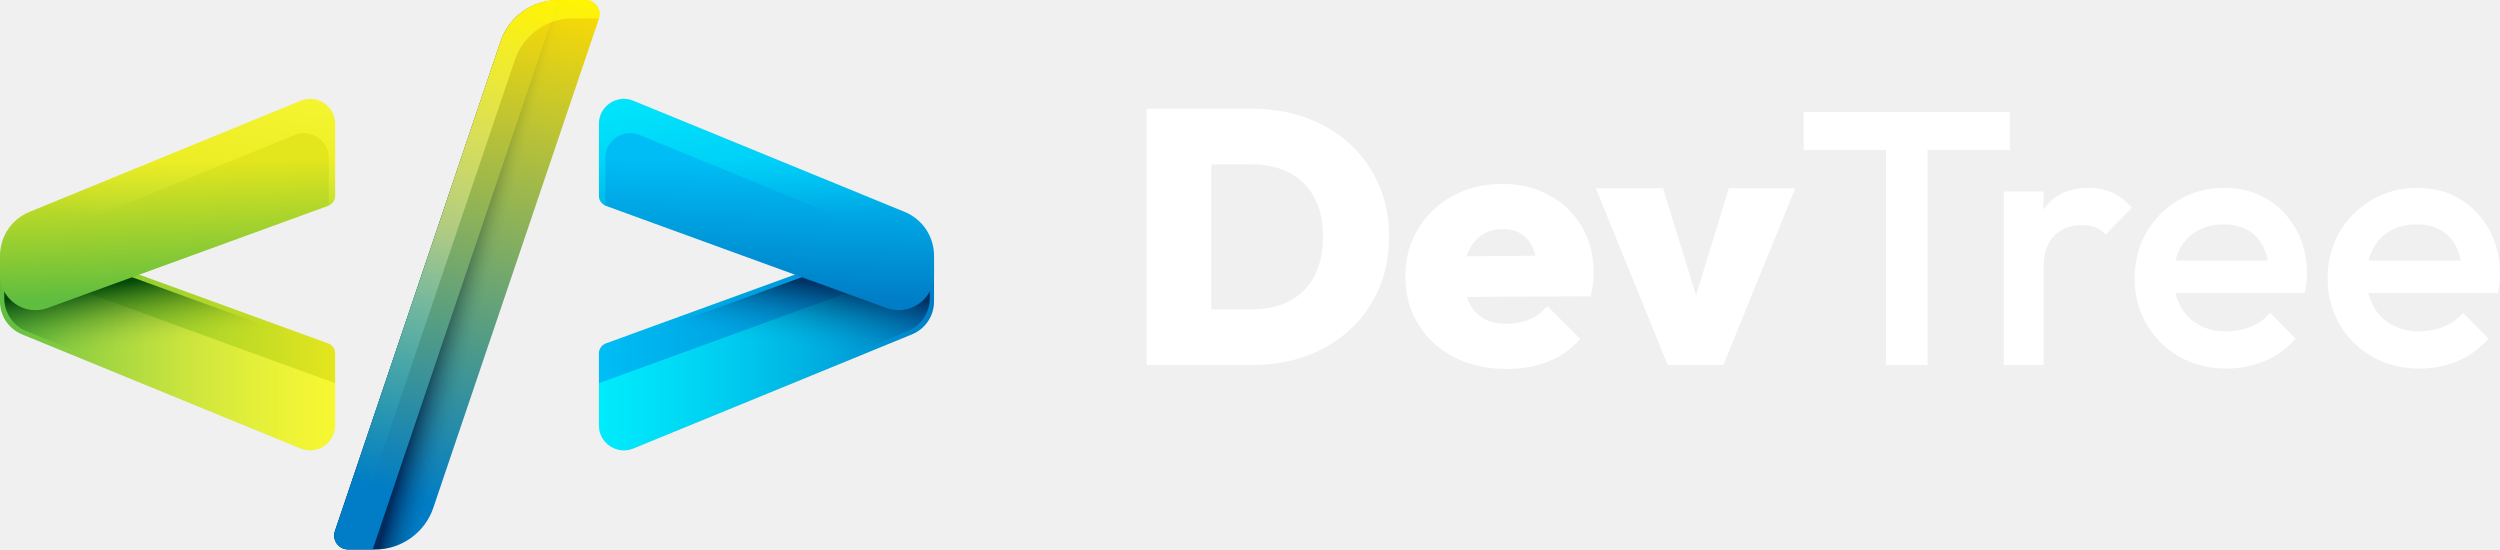
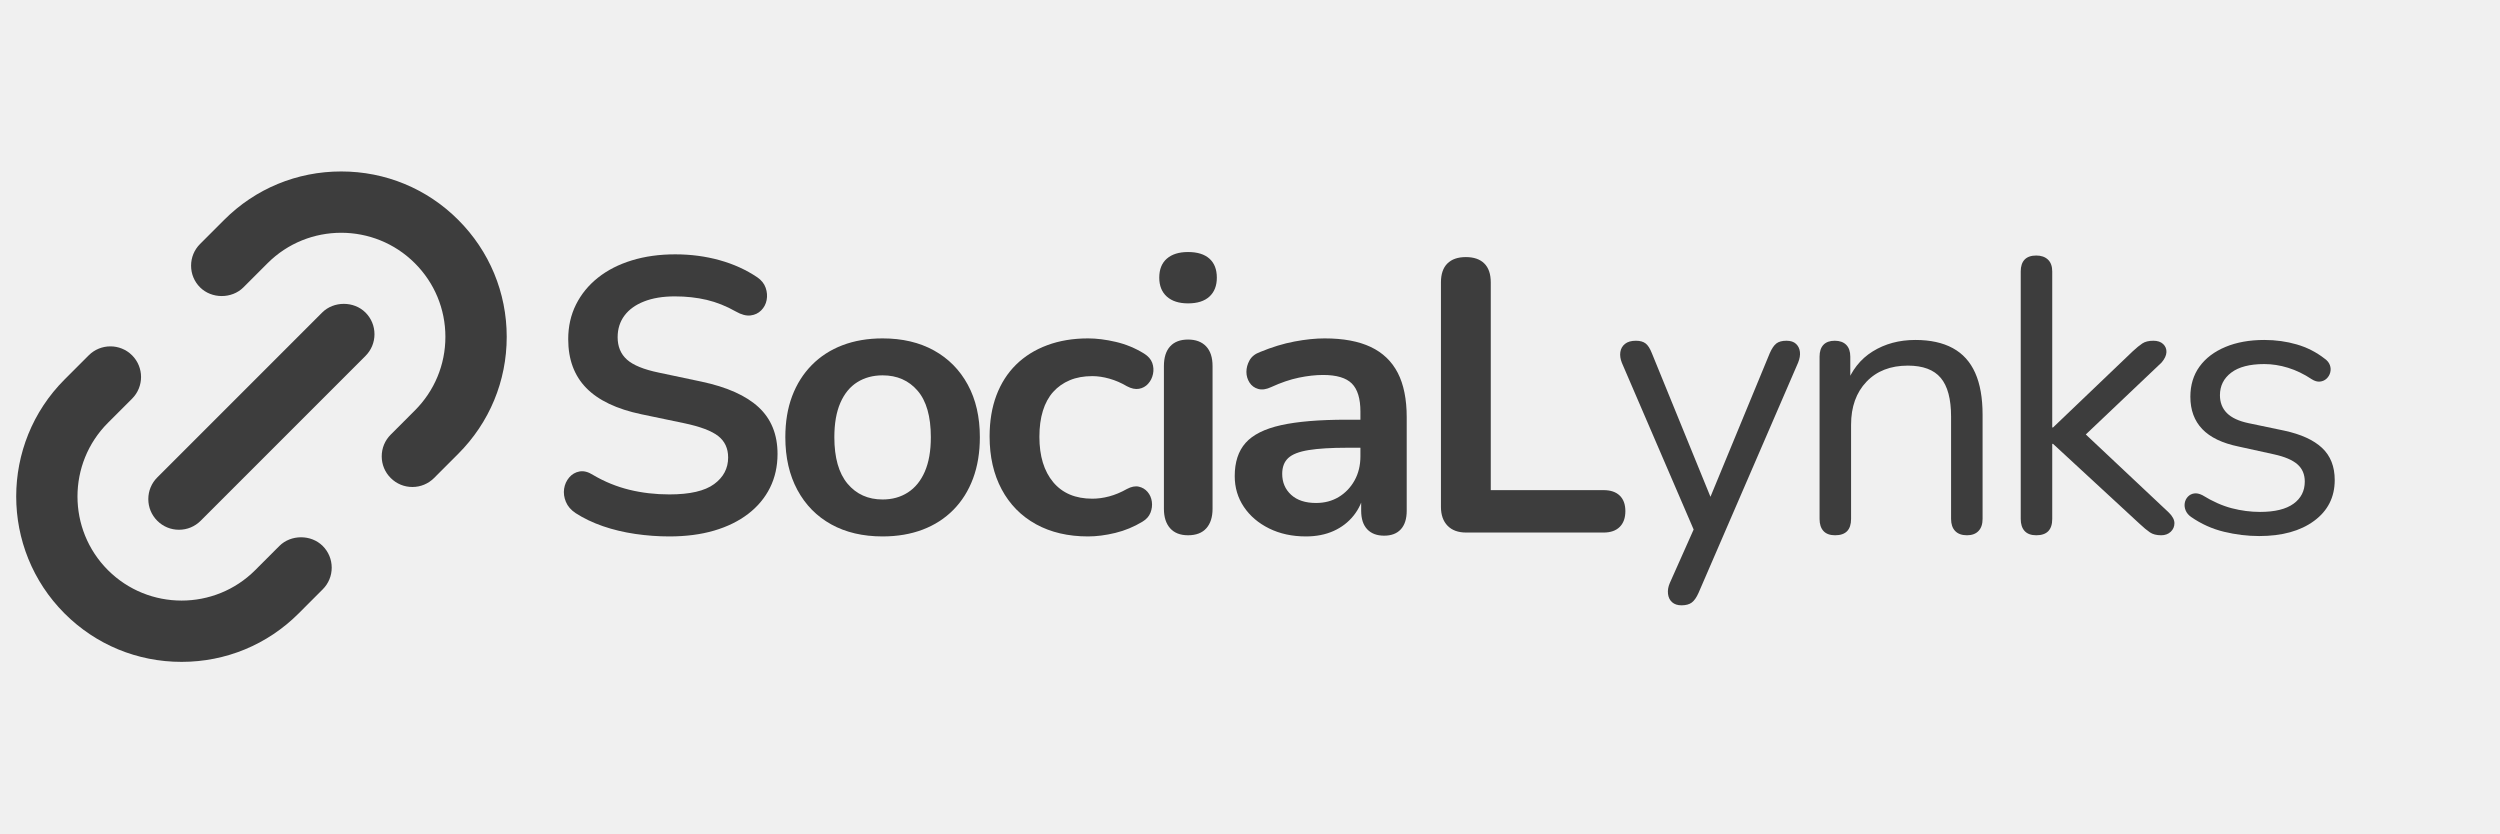
- <svg xmlns="http://www.w3.org/2000/svg" xmlns:xlink="http://www.w3.org/1999/xlink" viewBox="0 0 830.13 182.43">
+ <svg xmlns="http://www.w3.org/2000/svg" width="1800" zoomAndPan="magnify" viewBox="0 0 1350 450" height="600" preserveAspectRatio="xMidYMid meet" version="1.0">
  <defs>
-     <style>
-       .cls-1 {
-         fill: url(#linear-gradient-8);
-       }
- 
-       .cls-1, .cls-2, .cls-3, .cls-4, .cls-5, .cls-6, .cls-7, .cls-8, .cls-9, .cls-10, .cls-11, .cls-12, .cls-13, .cls-14, .cls-15 {
-         stroke-width: 0px;
-       }
- 
-       .cls-1, .cls-7, .cls-11 {
-         mix-blend-mode: multiply;
-       }
- 
-       .cls-2 {
-         fill: url(#linear-gradient);
-       }
- 
-       .cls-3 {
-         fill: url(#linear-gradient-11);
-       }
- 
-       .cls-4 {
-         fill: url(#linear-gradient-13);
-       }
- 
-       .cls-5 {
-         fill: url(#linear-gradient-14);
-       }
- 
-       .cls-5, .cls-6, .cls-13, .cls-14, .cls-15 {
-         mix-blend-mode: overlay;
-         opacity: .7;
-       }
- 
-       .cls-6 {
-         fill: url(#linear-gradient-10);
-       }
- 
-       .cls-7 {
-         fill: url(#linear-gradient-12);
-       }
- 
-       .cls-7, .cls-11 {
-         opacity: .83;
-       }
- 
-       .cls-8 {
-         fill: url(#linear-gradient-4);
-       }
- 
-       .cls-9 {
-         fill: url(#linear-gradient-9);
-       }
- 
-       .cls-10 {
-         fill: url(#linear-gradient-6);
-       }
- 
-       .cls-16 {
-         isolation: isolate;
-       }
- 
-       .cls-11 {
-         fill: url(#linear-gradient-3);
-       }
- 
-       .cls-12 {
-         fill: #fff;
-       }
- 
-       .cls-13 {
-         fill: url(#linear-gradient-7);
-       }
- 
-       .cls-14 {
-         fill: url(#linear-gradient-5);
-       }
- 
-       .cls-15 {
-         fill: url(#linear-gradient-2);
-       }
-     </style>
-     <linearGradient id="linear-gradient" x1="198.87" y1="113.79" x2="310.15" y2="113.79" gradientTransform="translate(0 -.01)" gradientUnits="userSpaceOnUse">
-       <stop offset="0" stop-color="#00bef5" />
-       <stop offset="1" stop-color="#007dc6" />
-     </linearGradient>
-     <linearGradient id="linear-gradient-2" x1="198.87" y1="118.14" x2="310.15" y2="118.14" gradientTransform="translate(0 -.01)" gradientUnits="userSpaceOnUse">
-       <stop offset="0" stop-color="#fff" />
-       <stop offset="1" stop-color="#fff" stop-opacity="0" />
-     </linearGradient>
-     <linearGradient id="linear-gradient-3" x1="258.32" y1="92.31" x2="255.14" y2="114.85" gradientUnits="userSpaceOnUse">
-       <stop offset="0" stop-color="#13355c" />
-       <stop offset="1" stop-color="#fff" stop-opacity="0" />
-     </linearGradient>
-     <linearGradient id="linear-gradient-4" x1="254.89" y1="53.67" x2="253.51" y2="98.92" gradientTransform="matrix(1,0,0,1,0,0)" xlink:href="#linear-gradient" />
-     <linearGradient id="linear-gradient-5" x1="244.69" y1="17.62" x2="254.89" y2="76.76" gradientTransform="matrix(1,0,0,1,0,0)" xlink:href="#linear-gradient-2" />
-     <linearGradient id="linear-gradient-6" x1="359.82" y1="113.79" x2="471.1" y2="113.79" gradientTransform="translate(471.1 -.01) rotate(-180) scale(1 -1)" gradientUnits="userSpaceOnUse">
-       <stop offset="0" stop-color="#e4e61d" />
-       <stop offset=".99" stop-color="#5fbd3f" />
-     </linearGradient>
-     <linearGradient id="linear-gradient-7" x1="359.82" y1="118.14" x2="471.1" y2="118.14" gradientTransform="translate(471.1 -.01) rotate(-180) scale(1 -1)" xlink:href="#linear-gradient-2" />
-     <linearGradient id="linear-gradient-8" x1="419.27" y1="92.28" x2="416.1" y2="114.78" gradientTransform="translate(471.1) rotate(-180) scale(1 -1)" gradientUnits="userSpaceOnUse">
-       <stop offset="0" stop-color="#085c2d" />
-       <stop offset="1" stop-color="#fff" stop-opacity="0" />
-     </linearGradient>
-     <linearGradient id="linear-gradient-9" x1="415.84" y1="53.67" x2="414.46" y2="98.92" gradientTransform="translate(471.1) rotate(-180) scale(1 -1)" xlink:href="#linear-gradient-6" />
-     <linearGradient id="linear-gradient-10" x1="405.64" y1="17.62" x2="415.84" y2="76.76" gradientTransform="translate(471.1) rotate(-180) scale(1 -1)" xlink:href="#linear-gradient-2" />
-     <linearGradient id="linear-gradient-11" x1="181.87" y1="-4.21" x2="134.5" y2="164.48" gradientUnits="userSpaceOnUse">
-       <stop offset="0" stop-color="#ffdc00" />
-       <stop offset="1" stop-color="#007dc6" />
-     </linearGradient>
-     <linearGradient id="linear-gradient-12" x1="150.36" y1="89.95" x2="162.91" y2="93.31" xlink:href="#linear-gradient-3" />
-     <linearGradient id="linear-gradient-13" x1="174.11" y1="-3.64" x2="127.37" y2="162.79" xlink:href="#linear-gradient-11" />
-     <linearGradient id="linear-gradient-14" x1="181.87" y1="-4.21" x2="134.5" y2="164.48" gradientTransform="matrix(1,0,0,1,0,0)" xlink:href="#linear-gradient-2" />
+     <g />
+     <clipPath id="68aa3d872a">
+       <path d="M 103 92.559 L 273.75 92.559 L 273.75 263 L 103 263 Z M 103 92.559 " clip-rule="nonzero" />
+     </clipPath>
+     <clipPath id="e87f1d3b7c">
+       <path d="M 8 187 L 180 187 L 180 357.309 L 8 357.309 Z M 8 187 " clip-rule="nonzero" />
+     </clipPath>
  </defs>
-   <g class="cls-16">
-     <g id="BACKGROUND">
+   <g clip-path="url(#68aa3d872a)">
+     <path fill="#3d3d3d" d="M 184.25 92.586 C 160.355 92.586 137.918 101.859 121.066 118.719 L 108.027 131.758 C 104.898 134.887 103.184 139.043 103.184 143.465 C 103.184 147.895 104.902 152.051 108.031 155.172 C 114.293 161.43 125.195 161.43 131.449 155.172 L 144.484 142.133 C 166.41 120.215 202.09 120.223 224.016 142.133 C 234.656 152.77 240.512 166.895 240.512 181.898 C 240.512 196.906 234.652 211.027 224.012 221.668 L 210.977 234.707 C 207.848 237.836 206.129 241.992 206.129 246.414 C 206.129 250.844 207.852 255 210.98 258.121 C 214.109 261.25 218.266 262.973 222.688 262.973 C 227.109 262.973 231.27 261.25 234.398 258.121 L 247.43 245.082 C 264.324 228.184 273.629 205.75 273.629 181.898 C 273.629 158.051 264.324 135.613 247.43 118.719 C 230.582 101.859 208.145 92.586 184.25 92.586 Z M 184.25 92.586 " fill-opacity="1" fill-rule="nonzero" />
+   </g>
+   <g clip-path="url(#e87f1d3b7c)">
+     <path fill="#3d3d3d" d="M 98.051 357.41 C 121.941 357.41 144.383 348.129 161.238 331.281 L 174.273 318.238 C 177.402 315.109 179.121 310.957 179.121 306.531 C 179.121 302.102 177.398 297.945 174.27 294.828 C 168.008 288.559 157.105 288.578 150.855 294.828 L 137.82 307.867 C 115.91 329.793 80.227 329.801 58.285 307.867 C 36.359 285.941 36.359 250.254 58.285 228.328 L 71.324 215.289 C 77.781 208.836 77.781 198.328 71.324 191.875 C 64.871 185.426 54.363 185.426 47.91 191.875 L 34.871 204.918 C 0.043 239.754 0.043 296.441 34.871 331.281 C 51.719 348.129 74.156 357.41 98.051 357.41 Z M 98.051 357.41 " fill-opacity="1" fill-rule="nonzero" />
+   </g>
+   <path fill="#3d3d3d" d="M 84.934 281.219 C 88.062 284.348 92.219 286.07 96.641 286.07 C 101.066 286.07 105.227 284.348 108.348 281.219 L 197.367 192.191 C 200.496 189.062 202.219 184.906 202.219 180.484 C 202.219 176.062 200.496 171.906 197.367 168.777 C 191.117 162.52 180.203 162.52 173.957 168.777 L 84.934 257.805 C 81.805 260.934 80.086 265.09 80.086 269.512 C 80.086 273.938 81.805 278.09 84.934 281.219 Z M 84.934 281.219 " fill-opacity="1" fill-rule="nonzero" />
+   <g fill="#3d3d3d" fill-opacity="1">
+     <g transform="translate(294.2276, 287.577)">
      <g>
-         <path class="cls-12" d="m380.73,121.19V36.11h21.48v85.08h-21.48Zm14.52,0v-18.48h20.4c4.8,0,8.98-.92,12.54-2.76,3.56-1.84,6.3-4.58,8.22-8.22,1.92-3.64,2.88-8.06,2.88-13.26s-.98-9.46-2.94-13.02c-1.96-3.56-4.7-6.26-8.22-8.1-3.52-1.84-7.68-2.76-12.48-2.76h-21.36v-18.48h21.48c6.56,0,12.6,1.02,18.12,3.06,5.52,2.04,10.32,4.94,14.4,8.7,4.08,3.76,7.26,8.24,9.54,13.44,2.28,5.2,3.42,10.96,3.42,17.28s-1.14,12.2-3.42,17.4c-2.28,5.2-5.46,9.68-9.54,13.44-4.08,3.76-8.86,6.66-14.34,8.7-5.48,2.04-11.46,3.06-17.94,3.06h-20.76Z" />
-         <path class="cls-12" d="m500.25,122.51c-6.56,0-12.36-1.3-17.4-3.9s-9-6.22-11.88-10.86c-2.88-4.64-4.32-9.96-4.32-15.96s1.4-11.18,4.2-15.78c2.8-4.6,6.62-8.24,11.46-10.92,4.84-2.68,10.3-4.02,16.38-4.02s11.18,1.26,15.78,3.78c4.6,2.52,8.2,6,10.8,10.44,2.6,4.44,3.9,9.5,3.9,15.18,0,1.2-.06,2.42-.18,3.66-.12,1.24-.38,2.66-.78,4.26l-51.72.24v-13.44l43.44-.36-9.36,5.88c-.08-3.28-.56-5.98-1.44-8.1-.88-2.12-2.16-3.74-3.84-4.86-1.68-1.12-3.8-1.68-6.36-1.68s-4.92.64-6.84,1.92c-1.92,1.28-3.4,3.08-4.44,5.4-1.04,2.32-1.56,5.12-1.56,8.4s.56,6.22,1.68,8.58c1.12,2.36,2.72,4.14,4.8,5.34,2.08,1.2,4.64,1.8,7.68,1.8,2.88,0,5.42-.48,7.62-1.44,2.2-.96,4.18-2.44,5.94-4.44l10.92,10.92c-2.88,3.28-6.38,5.76-10.5,7.44-4.12,1.68-8.78,2.52-13.98,2.52Z" />
-         <path class="cls-12" d="m553.77,121.19l-23.88-58.68h22.32l15.24,49.44h-8.52l15.12-49.44h22.08l-23.88,58.68h-18.48Z" />
-         <path class="cls-12" d="m598.89,49.79v-12.6h68.52v12.6h-68.52Zm27.36,71.4V39.59h13.8v81.6h-13.8Z" />
-         <path class="cls-12" d="m665.37,121.19v-57.6h13.2v57.6h-13.2Zm13.2-32.04l-4.56-2.28c0-7.28,1.62-13.18,4.86-17.7,3.24-4.52,8.14-6.78,14.7-6.78,2.88,0,5.48.52,7.8,1.56,2.32,1.04,4.48,2.72,6.48,5.04l-8.64,8.88c-1.04-1.12-2.2-1.92-3.48-2.4-1.28-.48-2.76-.72-4.44-.72-3.68,0-6.72,1.16-9.12,3.48-2.4,2.32-3.6,5.96-3.6,10.92Z" />
-         <path class="cls-12" d="m739.29,122.39c-5.76,0-10.94-1.3-15.54-3.9-4.6-2.6-8.24-6.18-10.92-10.74-2.68-4.56-4.02-9.68-4.02-15.36s1.32-10.78,3.96-15.3c2.64-4.52,6.22-8.1,10.74-10.74,4.52-2.64,9.54-3.96,15.06-3.96s10.1,1.24,14.22,3.72c4.12,2.48,7.36,5.88,9.72,10.2,2.36,4.32,3.54,9.24,3.54,14.76,0,.96-.06,1.94-.18,2.94-.12,1-.3,2.1-.54,3.3h-47.28v-10.8h40.44l-4.92,4.32c-.16-3.52-.84-6.48-2.04-8.88-1.2-2.4-2.9-4.24-5.1-5.52-2.2-1.28-4.9-1.92-8.1-1.92-3.36,0-6.28.72-8.76,2.16-2.48,1.44-4.4,3.46-5.76,6.06-1.36,2.6-2.04,5.7-2.04,9.3s.72,6.76,2.16,9.48c1.44,2.72,3.48,4.82,6.12,6.3,2.64,1.48,5.68,2.22,9.12,2.22,2.96,0,5.7-.52,8.22-1.56,2.52-1.04,4.66-2.56,6.42-4.56l8.4,8.52c-2.8,3.28-6.2,5.76-10.2,7.44-4,1.68-8.24,2.52-12.72,2.52Z" />
-         <path class="cls-12" d="m803.37,122.39c-5.76,0-10.94-1.3-15.54-3.9-4.6-2.6-8.24-6.18-10.92-10.74-2.68-4.56-4.02-9.68-4.02-15.36s1.32-10.78,3.96-15.3c2.64-4.52,6.22-8.1,10.74-10.74,4.52-2.64,9.54-3.96,15.06-3.96s10.1,1.24,14.22,3.72c4.12,2.48,7.36,5.88,9.72,10.2,2.36,4.32,3.54,9.24,3.54,14.76,0,.96-.06,1.94-.18,2.94-.12,1-.3,2.1-.54,3.3h-47.28v-10.8h40.44l-4.92,4.32c-.16-3.52-.84-6.48-2.04-8.88-1.2-2.4-2.9-4.24-5.1-5.52-2.2-1.28-4.9-1.92-8.1-1.92-3.36,0-6.28.72-8.76,2.16-2.48,1.44-4.4,3.46-5.76,6.06-1.36,2.6-2.04,5.7-2.04,9.3s.72,6.76,2.16,9.48c1.44,2.72,3.48,4.82,6.12,6.3,2.64,1.48,5.68,2.22,9.12,2.22,2.96,0,5.7-.52,8.22-1.56,2.52-1.04,4.66-2.56,6.42-4.56l8.4,8.52c-2.8,3.28-6.2,5.76-10.2,7.44-4,1.68-8.24,2.52-12.72,2.52Z" />
+         <path d="M 67.234 2.094 C 61.066 2.094 54.898 1.641 48.734 0.734 C 42.578 -0.172 36.766 -1.566 31.297 -3.453 C 25.836 -5.348 20.938 -7.695 16.594 -10.5 C 14.07 -12.188 12.32 -14.219 11.344 -16.594 C 10.363 -18.977 10.047 -21.328 10.391 -23.641 C 10.742 -25.953 11.656 -27.984 13.125 -29.734 C 14.602 -31.484 16.461 -32.566 18.703 -32.984 C 20.941 -33.41 23.391 -32.781 26.047 -31.094 C 32.211 -27.457 38.727 -24.797 45.594 -23.109 C 52.457 -21.43 59.672 -20.594 67.234 -20.594 C 78.297 -20.594 86.348 -22.445 91.391 -26.156 C 96.441 -29.863 98.969 -34.66 98.969 -40.547 C 98.969 -45.453 97.18 -49.305 93.609 -52.109 C 90.035 -54.91 83.906 -57.223 75.219 -59.047 L 52.109 -63.875 C 38.797 -66.676 28.883 -71.398 22.375 -78.047 C 15.863 -84.703 12.609 -93.492 12.609 -104.422 C 12.609 -111.285 14.008 -117.52 16.812 -123.125 C 19.613 -128.727 23.566 -133.562 28.672 -137.625 C 33.785 -141.688 39.879 -144.801 46.953 -146.969 C 54.023 -149.145 61.836 -150.234 70.391 -150.234 C 78.797 -150.234 86.781 -149.18 94.344 -147.078 C 101.906 -144.973 108.695 -141.891 114.719 -137.828 C 116.957 -136.285 118.461 -134.395 119.234 -132.156 C 120.004 -129.914 120.176 -127.707 119.75 -125.531 C 119.332 -123.363 118.352 -121.508 116.812 -119.969 C 115.281 -118.426 113.359 -117.516 111.047 -117.234 C 108.734 -116.961 106.102 -117.664 103.156 -119.344 C 97.977 -122.281 92.727 -124.379 87.406 -125.641 C 82.082 -126.898 76.336 -127.531 70.172 -127.531 C 63.734 -127.531 58.203 -126.617 53.578 -124.797 C 48.953 -122.984 45.414 -120.43 42.969 -117.141 C 40.52 -113.848 39.297 -109.957 39.297 -105.469 C 39.297 -100.426 40.973 -96.398 44.328 -93.391 C 47.691 -90.379 53.438 -88.035 61.562 -86.359 L 84.469 -81.516 C 98.332 -78.578 108.66 -73.957 115.453 -67.656 C 122.242 -61.352 125.641 -52.945 125.641 -42.438 C 125.641 -35.719 124.273 -29.625 121.547 -24.156 C 118.816 -18.695 114.895 -14.004 109.781 -10.078 C 104.664 -6.16 98.535 -3.148 91.391 -1.047 C 84.254 1.047 76.203 2.094 67.234 2.094 Z M 67.234 2.094 " />
      </g>
    </g>
-     <g id="OBJECTS">
+   </g>
+   <g fill="#3d3d3d" fill-opacity="1">
+     <g transform="translate(416.0923, 287.577)">
      <g>
-         <g>
-           <g>
-             <path class="cls-2" d="m198.87,117.35v23.9c0,5.89,5.97,9.9,11.43,7.67l92.54-37.9c4.42-1.81,7.31-6.12,7.31-10.9v-13.57c0-5.93-5.89-10.05-11.46-8.02l-97.49,35.49c-1.4.51-2.33,1.84-2.33,3.33Z" />
-             <path class="cls-15" d="m198.87,127.23v14.02c0,5.89,5.97,9.9,11.43,7.67l92.54-37.9c4.42-1.81,7.31-6.12,7.31-10.9v-13.4l-111.28,40.51Z" />
-             <path class="cls-11" d="m203.67,114.84v23.13c0,5.73,5.82,9.64,11.12,7.46l86.62-35.47c4.42-1.81,7.31-6.12,7.31-10.9v-13.41c0-4.41-4.38-7.47-8.52-5.96l-96.54,35.14Z" />
-             <path class="cls-8" d="m310.15,91.2v-6.29c0-6.39-3.86-12.14-9.77-14.56l-90.08-36.89c-5.45-2.23-11.43,1.78-11.43,7.67v23.9c0,1.49.93,2.82,2.33,3.33l93.14,33.91c7.68,2.8,15.81-2.89,15.81-11.07Z" />
-             <path class="cls-14" d="m310.15,84.91h0c0-6.39-3.86-12.14-9.77-14.56l-90.08-36.89c-5.45-2.23-11.43,1.78-11.43,7.67v24.09c0,1.4.82,2.66,2.1,3.23h0v-15.95c0-5.89,5.98-9.9,11.43-7.67l97.75,40.08Z" />
-           </g>
-           <g>
-             <path class="cls-10" d="m11.46,78.53c-5.57-2.03-11.46,2.1-11.46,8.02v13.57c0,4.78,2.89,9.09,7.31,10.9l92.54,37.9c5.45,2.23,11.43-1.78,11.43-7.67v-23.9c0-1.49-.93-2.82-2.33-3.33L11.46,78.53Z" />
-             <path class="cls-13" d="m0,86.72v13.4c0,4.78,2.89,9.09,7.31,10.9l92.54,37.9c5.45,2.23,11.43-1.78,11.43-7.67v-14.02L0,86.72Z" />
-             <path class="cls-1" d="m9.94,79.7c-4.14-1.51-8.52,1.56-8.52,5.96v13.41c0,4.78,2.89,9.09,7.31,10.9l86.3,35.34c5.46,2.24,11.44-1.78,11.44-7.68v-22.79L9.94,79.7Z" />
-             <path class="cls-9" d="m15.81,102.27l93.14-33.91c1.4-.51,2.33-1.84,2.33-3.33v-23.9c0-5.89-5.97-9.9-11.43-7.67L9.77,70.36c-5.91,2.42-9.77,8.17-9.77,14.56v6.29c0,8.18,8.12,13.86,15.81,11.07Z" />
-             <path class="cls-6" d="m0,84.91h0c0-6.39,3.86-12.14,9.77-14.56l90.08-36.89c5.45-2.23,11.43,1.78,11.43,7.67v24.09c0,1.4-.82,2.66-2.1,3.23h0v-15.95c0-5.89-5.98-9.9-11.43-7.67L0,84.91Z" />
-           </g>
-         </g>
-         <g>
-           <path class="cls-3" d="m198.92,6.09l-55.04,162.53c-2.79,8.25-10.54,13.81-19.25,13.81h-9.05c-3.15,0-5.38-3.1-4.37-6.08L166.19,13.82C168.98,5.56,176.73,0,185.44,0h9.11c3.15,0,5.38,3.1,4.37,6.09Z" />
-           <path class="cls-7" d="m198.92,6.09l-55.04,162.53c-2.79,8.25-10.54,13.81-19.25,13.81h-9.05c-3.15,0-5.38-3.1-4.37-6.08L166.19,13.82C168.98,5.56,176.73,0,185.44,0h9.11c3.15,0,5.38,3.1,4.37,6.09Z" />
-           <path class="cls-4" d="m166.19,13.82l-54.97,162.53c-1.01,2.99,1.21,6.08,4.37,6.08h8.16L185.44,0h0c-8.72,0-16.46,5.56-19.25,13.81Z" />
-           <path class="cls-5" d="m190.22,6.09h8.7c1.01-2.99-1.21-6.09-4.37-6.09h-9.12c-8.72,0-16.46,5.56-19.26,13.82l-54.96,162.53c-1.01,2.99,1.21,6.08,4.37,6.08h.42L170.97,19.9c2.79-8.26,10.54-13.82,19.26-13.82Z" />
-         </g>
+         <path d="M 60.516 2.094 C 49.867 2.094 40.625 -0.07 32.781 -4.406 C 24.938 -8.75 18.844 -14.945 14.5 -23 C 10.156 -31.062 7.984 -40.555 7.984 -51.484 C 7.984 -59.742 9.207 -67.129 11.656 -73.641 C 14.113 -80.148 17.648 -85.75 22.266 -90.438 C 26.891 -95.133 32.422 -98.707 38.859 -101.156 C 45.305 -103.613 52.523 -104.844 60.516 -104.844 C 71.16 -104.844 80.406 -102.672 88.25 -98.328 C 96.094 -93.984 102.18 -87.816 106.516 -79.828 C 110.859 -71.848 113.031 -62.398 113.031 -51.484 C 113.031 -43.211 111.805 -35.785 109.359 -29.203 C 106.91 -22.617 103.375 -16.977 98.75 -12.281 C 94.125 -7.594 88.586 -4.023 82.141 -1.578 C 75.703 0.867 68.492 2.094 60.516 2.094 Z M 60.516 -17.859 C 65.691 -17.859 70.238 -19.117 74.156 -21.641 C 78.082 -24.16 81.129 -27.906 83.297 -32.875 C 85.473 -37.852 86.562 -44.055 86.562 -51.484 C 86.562 -62.68 84.18 -71.047 79.422 -76.578 C 74.66 -82.117 68.359 -84.891 60.516 -84.891 C 55.328 -84.891 50.77 -83.66 46.844 -81.203 C 42.926 -78.754 39.879 -75.039 37.703 -70.062 C 35.535 -65.094 34.453 -58.898 34.453 -51.484 C 34.453 -40.41 36.832 -32.035 41.594 -26.359 C 46.363 -20.691 52.672 -17.859 60.516 -17.859 Z M 60.516 -17.859 " />
+       </g>
+     </g>
+   </g>
+   <g fill="#3d3d3d" fill-opacity="1">
+     <g transform="translate(526.4009, 287.577)">
+       <g>
+         <path d="M 61.141 2.094 C 50.359 2.094 40.973 -0.109 32.984 -4.516 C 25.004 -8.93 18.844 -15.203 14.5 -23.328 C 10.156 -31.453 7.984 -40.973 7.984 -51.891 C 7.984 -60.16 9.207 -67.551 11.656 -74.062 C 14.113 -80.57 17.648 -86.102 22.266 -90.656 C 26.891 -95.207 32.492 -98.707 39.078 -101.156 C 45.66 -103.613 53.016 -104.844 61.141 -104.844 C 65.766 -104.844 70.77 -104.211 76.156 -102.953 C 81.551 -101.691 86.629 -99.594 91.391 -96.656 C 93.641 -95.25 95.113 -93.566 95.812 -91.609 C 96.508 -89.648 96.645 -87.656 96.219 -85.625 C 95.801 -83.594 94.926 -81.836 93.594 -80.359 C 92.27 -78.891 90.625 -77.977 88.656 -77.625 C 86.695 -77.281 84.531 -77.738 82.156 -79 C 79.07 -80.82 75.914 -82.188 72.688 -83.094 C 69.469 -84.008 66.391 -84.469 63.453 -84.469 C 58.828 -84.469 54.766 -83.727 51.266 -82.25 C 47.766 -80.781 44.785 -78.68 42.328 -75.953 C 39.879 -73.223 38.023 -69.828 36.766 -65.766 C 35.504 -61.703 34.875 -57.008 34.875 -51.688 C 34.875 -41.32 37.359 -33.16 42.328 -27.203 C 47.305 -21.254 54.348 -18.281 63.453 -18.281 C 66.391 -18.281 69.43 -18.695 72.578 -19.531 C 75.734 -20.375 78.926 -21.707 82.156 -23.531 C 84.531 -24.789 86.66 -25.207 88.547 -24.781 C 90.441 -24.363 92.02 -23.422 93.281 -21.953 C 94.539 -20.484 95.312 -18.734 95.594 -16.703 C 95.875 -14.672 95.629 -12.676 94.859 -10.719 C 94.086 -8.758 92.656 -7.148 90.562 -5.891 C 85.938 -3.086 81.031 -1.055 75.844 0.203 C 70.664 1.461 65.766 2.094 61.141 2.094 Z M 61.141 2.094 " />
+       </g>
+     </g>
+   </g>
+   <g fill="#3d3d3d" fill-opacity="1">
+     <g transform="translate(614.8578, 287.577)">
+       <g>
+         <path d="M 26.688 1.469 C 22.477 1.469 19.254 0.207 17.016 -2.312 C 14.773 -4.832 13.656 -8.332 13.656 -12.812 L 13.656 -89.922 C 13.656 -94.547 14.773 -98.082 17.016 -100.531 C 19.254 -102.988 22.477 -104.219 26.688 -104.219 C 30.883 -104.219 34.141 -102.988 36.453 -100.531 C 38.766 -98.082 39.922 -94.547 39.922 -89.922 L 39.922 -12.812 C 39.922 -8.332 38.801 -4.832 36.562 -2.312 C 34.32 0.207 31.031 1.469 26.688 1.469 Z M 26.688 -123.75 C 21.781 -123.75 17.961 -124.973 15.234 -127.422 C 12.504 -129.879 11.141 -133.281 11.141 -137.625 C 11.141 -142.102 12.504 -145.531 15.234 -147.906 C 17.961 -150.289 21.781 -151.484 26.688 -151.484 C 31.727 -151.484 35.578 -150.289 38.234 -147.906 C 40.898 -145.531 42.234 -142.102 42.234 -137.625 C 42.234 -133.281 40.898 -129.879 38.234 -127.422 C 35.578 -124.973 31.727 -123.75 26.688 -123.75 Z M 26.688 -123.75 " />
+       </g>
+     </g>
+   </g>
+   <g fill="#3d3d3d" fill-opacity="1">
+     <g transform="translate(657.7204, 287.577)">
+       <g>
+         <path d="M 47.484 2.094 C 40.055 2.094 33.438 0.66 27.625 -2.203 C 21.812 -5.078 17.258 -8.961 13.969 -13.859 C 10.676 -18.766 9.031 -24.301 9.031 -30.469 C 9.031 -38.031 10.988 -44.016 14.906 -48.422 C 18.832 -52.836 25.207 -56.023 34.031 -57.984 C 42.863 -59.953 54.703 -60.938 69.547 -60.938 L 80.047 -60.938 L 80.047 -45.797 L 69.75 -45.797 C 61.07 -45.797 54.141 -45.375 48.953 -44.531 C 43.773 -43.695 40.098 -42.266 37.922 -40.234 C 35.754 -38.203 34.672 -35.363 34.672 -31.719 C 34.672 -27.102 36.281 -23.32 39.5 -20.375 C 42.719 -17.438 47.203 -15.969 52.953 -15.969 C 57.566 -15.969 61.66 -17.051 65.234 -19.219 C 68.805 -21.395 71.645 -24.375 73.75 -28.156 C 75.852 -31.938 76.906 -36.281 76.906 -41.188 L 76.906 -65.344 C 76.906 -72.344 75.363 -77.383 72.281 -80.469 C 69.195 -83.551 64.016 -85.094 56.734 -85.094 C 52.672 -85.094 48.289 -84.602 43.594 -83.625 C 38.906 -82.645 33.969 -80.961 28.781 -78.578 C 26.125 -77.316 23.781 -76.969 21.75 -77.531 C 19.719 -78.094 18.141 -79.25 17.016 -81 C 15.898 -82.75 15.344 -84.672 15.344 -86.766 C 15.344 -88.867 15.898 -90.938 17.016 -92.969 C 18.141 -95 20.031 -96.504 22.688 -97.484 C 29.133 -100.148 35.332 -102.039 41.281 -103.156 C 47.238 -104.281 52.664 -104.844 57.562 -104.844 C 67.656 -104.844 75.957 -103.301 82.469 -100.219 C 88.977 -97.133 93.844 -92.477 97.062 -86.25 C 100.289 -80.02 101.906 -72 101.906 -62.188 L 101.906 -11.766 C 101.906 -7.422 100.852 -4.094 98.75 -1.781 C 96.645 0.531 93.633 1.688 89.719 1.688 C 85.789 1.688 82.738 0.531 80.562 -1.781 C 78.395 -4.094 77.312 -7.422 77.312 -11.766 L 77.312 -21.844 L 79 -21.844 C 78.02 -16.945 76.094 -12.711 73.219 -9.141 C 70.352 -5.566 66.75 -2.801 62.406 -0.844 C 58.062 1.113 53.086 2.094 47.484 2.094 Z M 47.484 2.094 " />
+       </g>
+     </g>
+   </g>
+   <g fill="#3d3d3d" fill-opacity="1">
+     <g transform="translate(761.9357, 287.577)">
+       <g>
+         <path d="M 29.828 0 C 25.492 0 22.133 -1.223 19.75 -3.672 C 17.363 -6.129 16.172 -9.531 16.172 -13.875 L 16.172 -135.094 C 16.172 -139.582 17.328 -142.977 19.641 -145.281 C 21.953 -147.594 25.281 -148.75 29.625 -148.75 C 33.969 -148.75 37.297 -147.594 39.609 -145.281 C 41.922 -142.977 43.078 -139.582 43.078 -135.094 L 43.078 -22.906 L 104 -22.906 C 107.781 -22.906 110.688 -21.922 112.719 -19.953 C 114.75 -17.992 115.766 -15.195 115.766 -11.562 C 115.766 -7.914 114.75 -5.078 112.719 -3.047 C 110.688 -1.016 107.781 0 104 0 Z M 29.828 0 " />
+       </g>
+     </g>
+   </g>
+   <g fill="#3d3d3d" fill-opacity="1">
+     <g transform="translate(869.3135, 287.577)">
+       <g>
+         <path d="M 38.656 39.297 C 36.562 39.297 34.879 38.734 33.609 37.609 C 32.348 36.484 31.613 34.973 31.406 33.078 C 31.195 31.191 31.516 29.27 32.359 27.312 L 46.859 -5.25 L 46.859 2.094 L 6.516 -91.609 C 5.672 -93.711 5.391 -95.672 5.672 -97.484 C 5.953 -99.305 6.789 -100.773 8.188 -101.891 C 9.594 -103.016 11.555 -103.578 14.078 -103.578 C 16.316 -103.578 18.066 -103.086 19.328 -102.109 C 20.586 -101.129 21.707 -99.379 22.688 -96.859 L 57.156 -12.391 L 51.484 -12.391 L 86.359 -96.859 C 87.473 -99.379 88.66 -101.129 89.922 -102.109 C 91.18 -103.086 93.004 -103.578 95.391 -103.578 C 97.629 -103.578 99.344 -103.016 100.531 -101.891 C 101.727 -100.773 102.43 -99.344 102.641 -97.594 C 102.848 -95.844 102.531 -93.914 101.688 -91.812 L 47.906 32.562 C 46.781 35.082 45.551 36.832 44.219 37.812 C 42.895 38.801 41.039 39.297 38.656 39.297 Z M 38.656 39.297 " />
+       </g>
+     </g>
+   </g>
+   <g fill="#3d3d3d" fill-opacity="1">
+     <g transform="translate(966.5952, 287.577)">
+       <g>
+         <path d="M 24.375 1.469 C 21.57 1.469 19.469 0.695 18.062 -0.844 C 16.664 -2.383 15.969 -4.555 15.969 -7.359 L 15.969 -94.969 C 15.969 -97.77 16.664 -99.906 18.062 -101.375 C 19.469 -102.844 21.5 -103.578 24.156 -103.578 C 26.82 -103.578 28.891 -102.844 30.359 -101.375 C 31.828 -99.906 32.562 -97.77 32.562 -94.969 L 32.562 -76.906 L 30.25 -79.422 C 33.195 -87.547 37.992 -93.672 44.641 -97.797 C 51.297 -101.93 58.969 -104 67.656 -104 C 75.781 -104 82.535 -102.523 87.922 -99.578 C 93.316 -96.641 97.344 -92.191 100 -86.234 C 102.664 -80.285 104 -72.758 104 -63.656 L 104 -7.359 C 104 -4.555 103.266 -2.383 101.797 -0.844 C 100.328 0.695 98.258 1.469 95.594 1.469 C 92.789 1.469 90.656 0.695 89.188 -0.844 C 87.719 -2.383 86.984 -4.555 86.984 -7.359 L 86.984 -62.609 C 86.984 -72.141 85.125 -79.109 81.406 -83.516 C 77.695 -87.93 71.781 -90.141 63.656 -90.141 C 54.27 -90.141 46.812 -87.234 41.281 -81.422 C 35.75 -75.609 32.984 -67.867 32.984 -58.203 L 32.984 -7.359 C 32.984 -1.473 30.113 1.469 24.375 1.469 Z M 24.375 1.469 " />
+       </g>
+     </g>
+   </g>
+   <g fill="#3d3d3d" fill-opacity="1">
+     <g transform="translate(1075.223, 287.577)">
+       <g>
+         <path d="M 24.375 1.469 C 21.57 1.469 19.469 0.695 18.062 -0.844 C 16.664 -2.383 15.969 -4.555 15.969 -7.359 L 15.969 -140.984 C 15.969 -143.785 16.664 -145.922 18.062 -147.391 C 19.469 -148.859 21.57 -149.594 24.375 -149.594 C 27.031 -149.594 29.129 -148.859 30.672 -147.391 C 32.211 -145.922 32.984 -143.785 32.984 -140.984 L 32.984 -56.734 L 33.406 -56.734 L 76.484 -97.906 C 78.441 -99.727 80.156 -101.129 81.625 -102.109 C 83.094 -103.086 85.086 -103.578 87.609 -103.578 C 89.859 -103.578 91.613 -102.984 92.875 -101.797 C 94.133 -100.609 94.727 -99.141 94.656 -97.391 C 94.582 -95.641 93.707 -93.781 92.031 -91.812 L 46.219 -48.328 L 46.219 -57.562 L 96.016 -10.719 C 97.984 -8.758 98.969 -6.867 98.969 -5.047 C 98.969 -3.223 98.301 -1.68 96.969 -0.422 C 95.633 0.836 93.914 1.469 91.812 1.469 C 89.289 1.469 87.258 0.941 85.719 -0.109 C 84.176 -1.16 82.285 -2.734 80.047 -4.828 L 33.406 -47.906 L 32.984 -47.906 L 32.984 -7.359 C 32.984 -1.473 30.113 1.469 24.375 1.469 Z M 24.375 1.469 " />
+       </g>
+     </g>
+   </g>
+   <g fill="#3d3d3d" fill-opacity="1">
+     <g transform="translate(1169.563, 287.577)">
+       <g>
+         <path d="M 50.422 1.891 C 44.117 1.891 37.781 1.117 31.406 -0.422 C 25.031 -1.961 19.113 -4.625 13.656 -8.406 C 12.258 -9.383 11.281 -10.539 10.719 -11.875 C 10.156 -13.207 9.977 -14.535 10.188 -15.859 C 10.395 -17.191 10.953 -18.348 11.859 -19.328 C 12.773 -20.305 13.898 -20.898 15.234 -21.109 C 16.566 -21.328 18.07 -21.016 19.75 -20.172 C 25.207 -16.805 30.492 -14.457 35.609 -13.125 C 40.723 -11.801 45.801 -11.141 50.844 -11.141 C 58.832 -11.141 64.859 -12.609 68.922 -15.547 C 72.984 -18.484 75.016 -22.477 75.016 -27.531 C 75.016 -31.445 73.68 -34.562 71.016 -36.875 C 68.359 -39.188 64.156 -40.973 58.406 -42.234 L 39.297 -46.438 C 30.461 -48.258 23.91 -51.41 19.641 -55.891 C 15.367 -60.367 13.234 -66.18 13.234 -73.328 C 13.234 -79.629 14.879 -85.055 18.172 -89.609 C 21.461 -94.16 26.117 -97.695 32.141 -100.219 C 38.172 -102.738 45.176 -104 53.156 -104 C 59.32 -104 65.172 -103.191 70.703 -101.578 C 76.234 -99.973 81.238 -97.422 85.719 -93.922 C 87.125 -92.941 88.07 -91.785 88.562 -90.453 C 89.051 -89.117 89.117 -87.785 88.766 -86.453 C 88.422 -85.129 87.754 -84.008 86.766 -83.094 C 85.785 -82.188 84.598 -81.66 83.203 -81.516 C 81.805 -81.379 80.336 -81.801 78.797 -82.781 C 74.586 -85.582 70.312 -87.648 65.969 -88.984 C 61.633 -90.316 57.363 -90.984 53.156 -90.984 C 45.312 -90.984 39.359 -89.441 35.297 -86.359 C 31.234 -83.273 29.203 -79.211 29.203 -74.172 C 29.203 -70.242 30.461 -67.02 32.984 -64.5 C 35.504 -61.977 39.426 -60.16 44.75 -59.047 L 63.875 -55.047 C 72.977 -53.086 79.805 -49.973 84.359 -45.703 C 88.91 -41.43 91.188 -35.648 91.188 -28.359 C 91.188 -19.117 87.473 -11.766 80.047 -6.297 C 72.629 -0.836 62.754 1.891 50.422 1.891 Z M 50.422 1.891 " />
      </g>
    </g>
  </g>
</svg>
